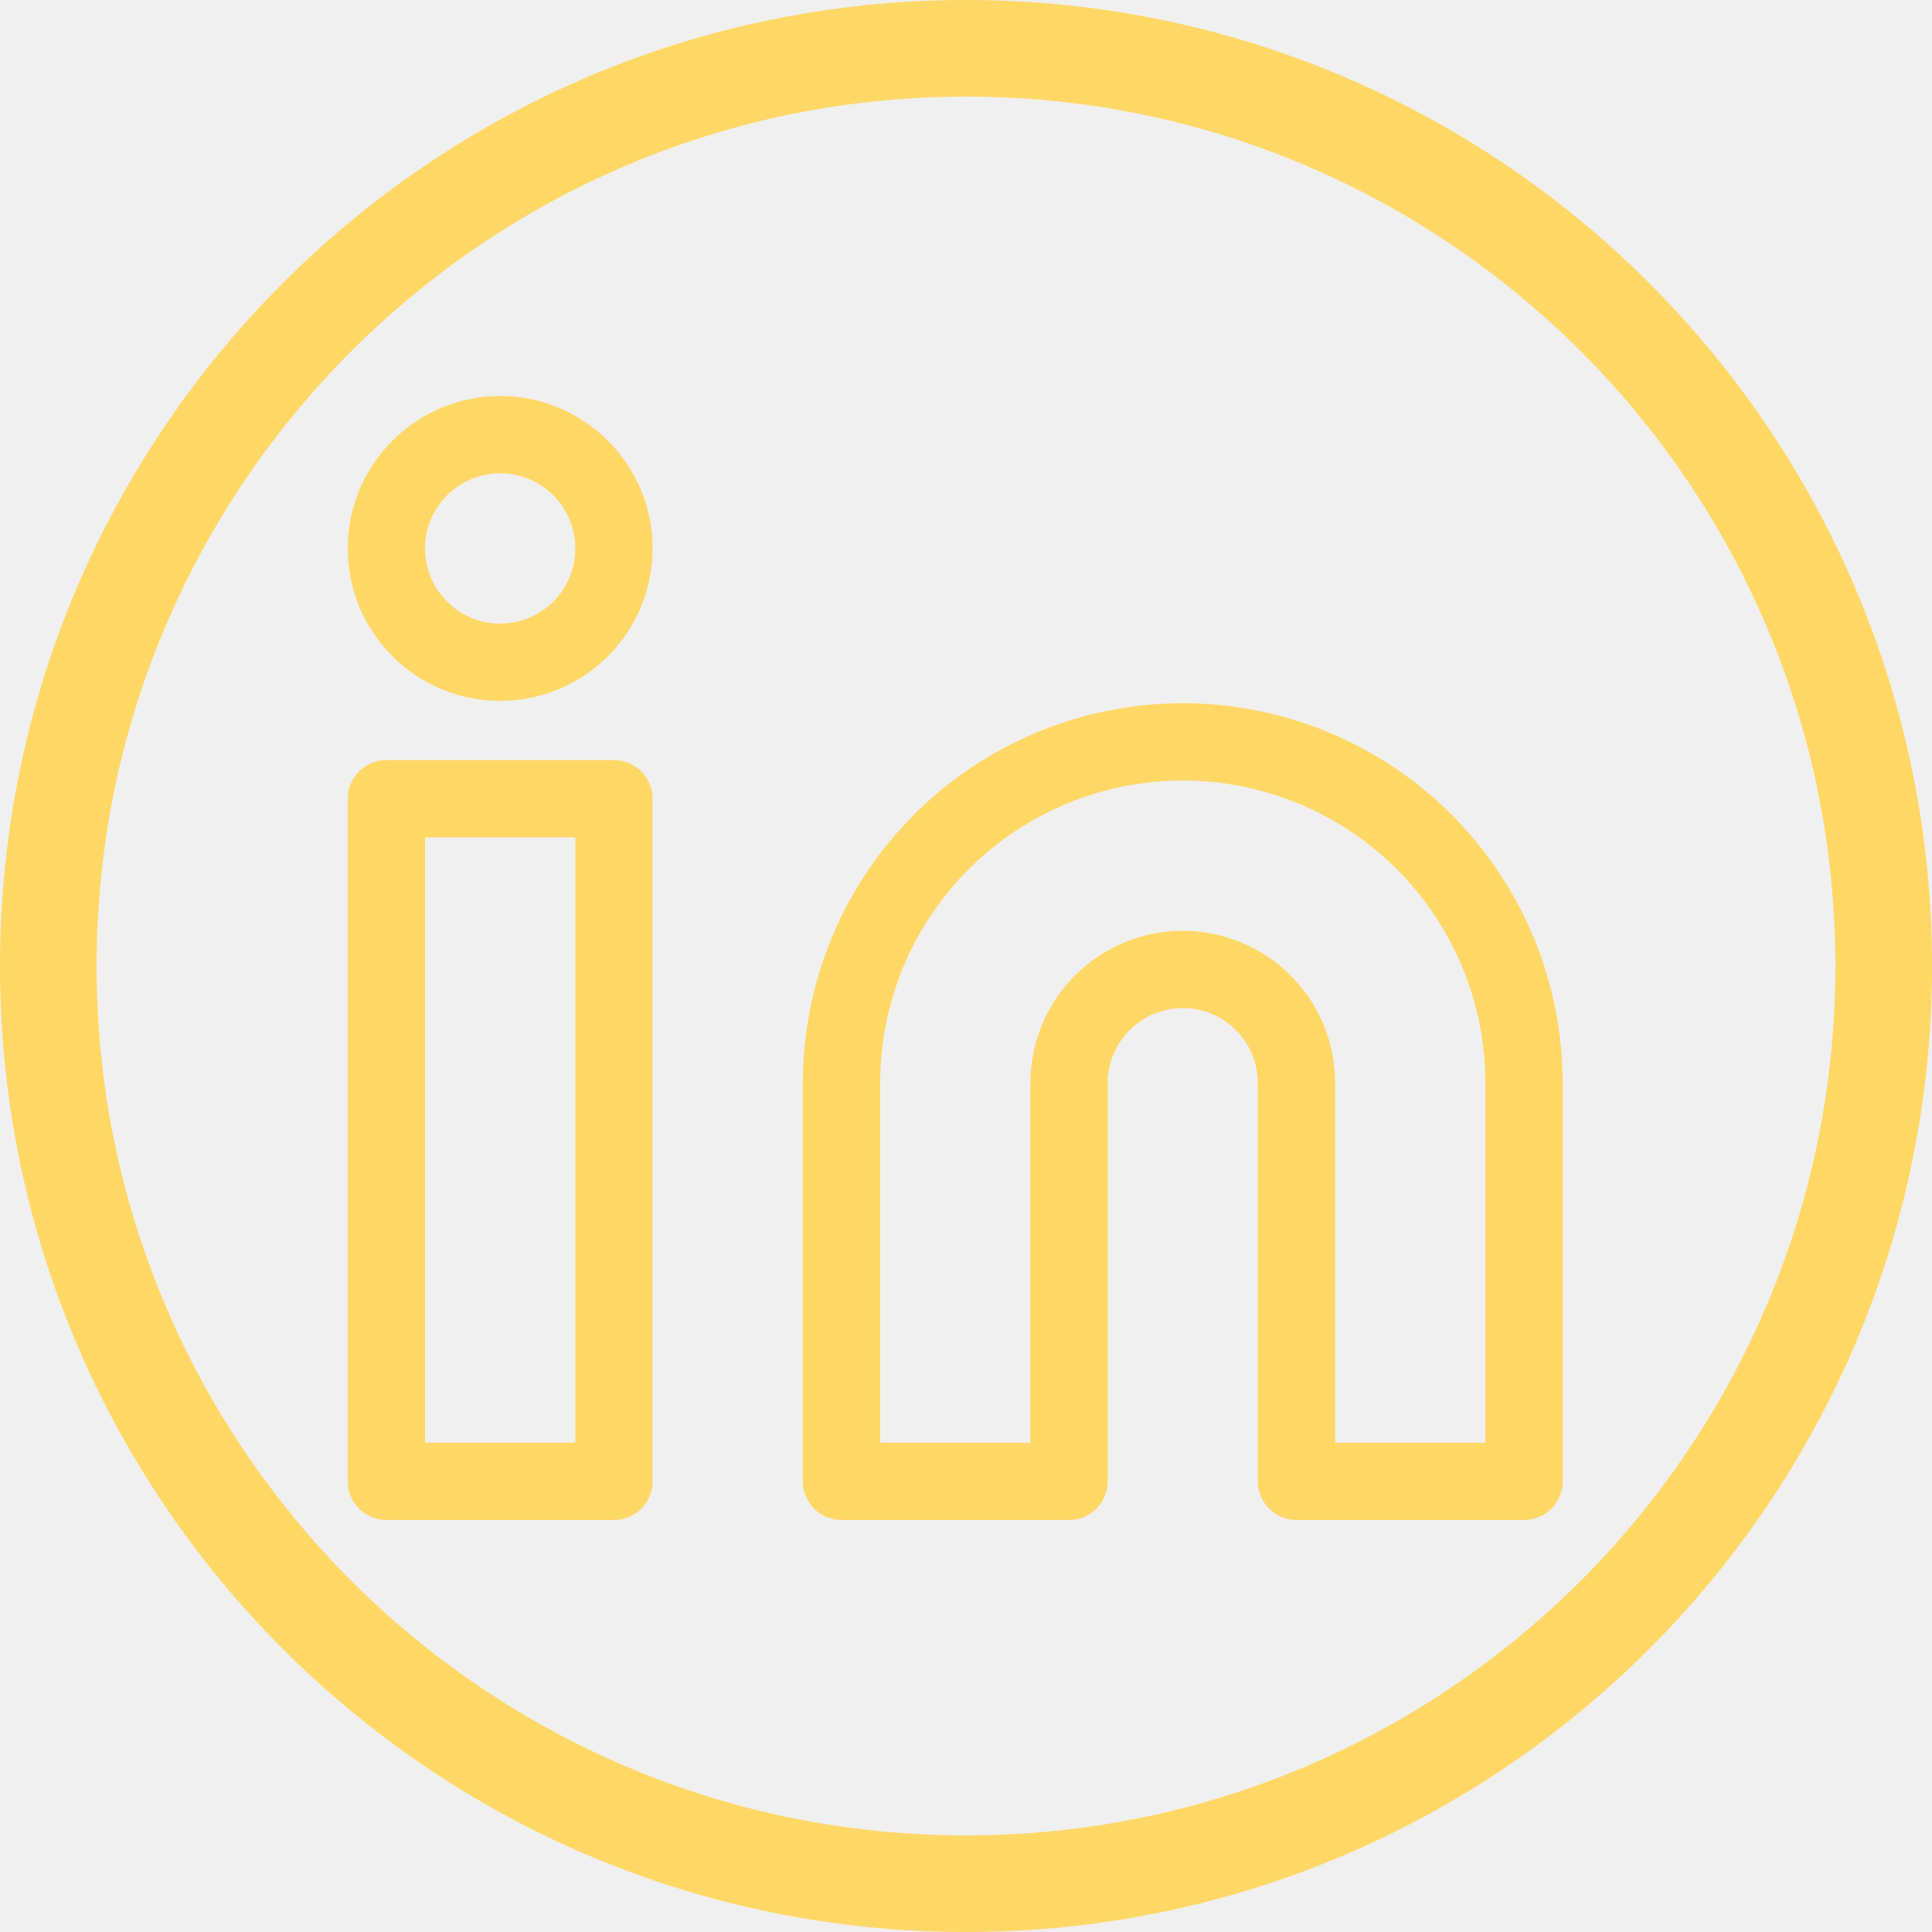
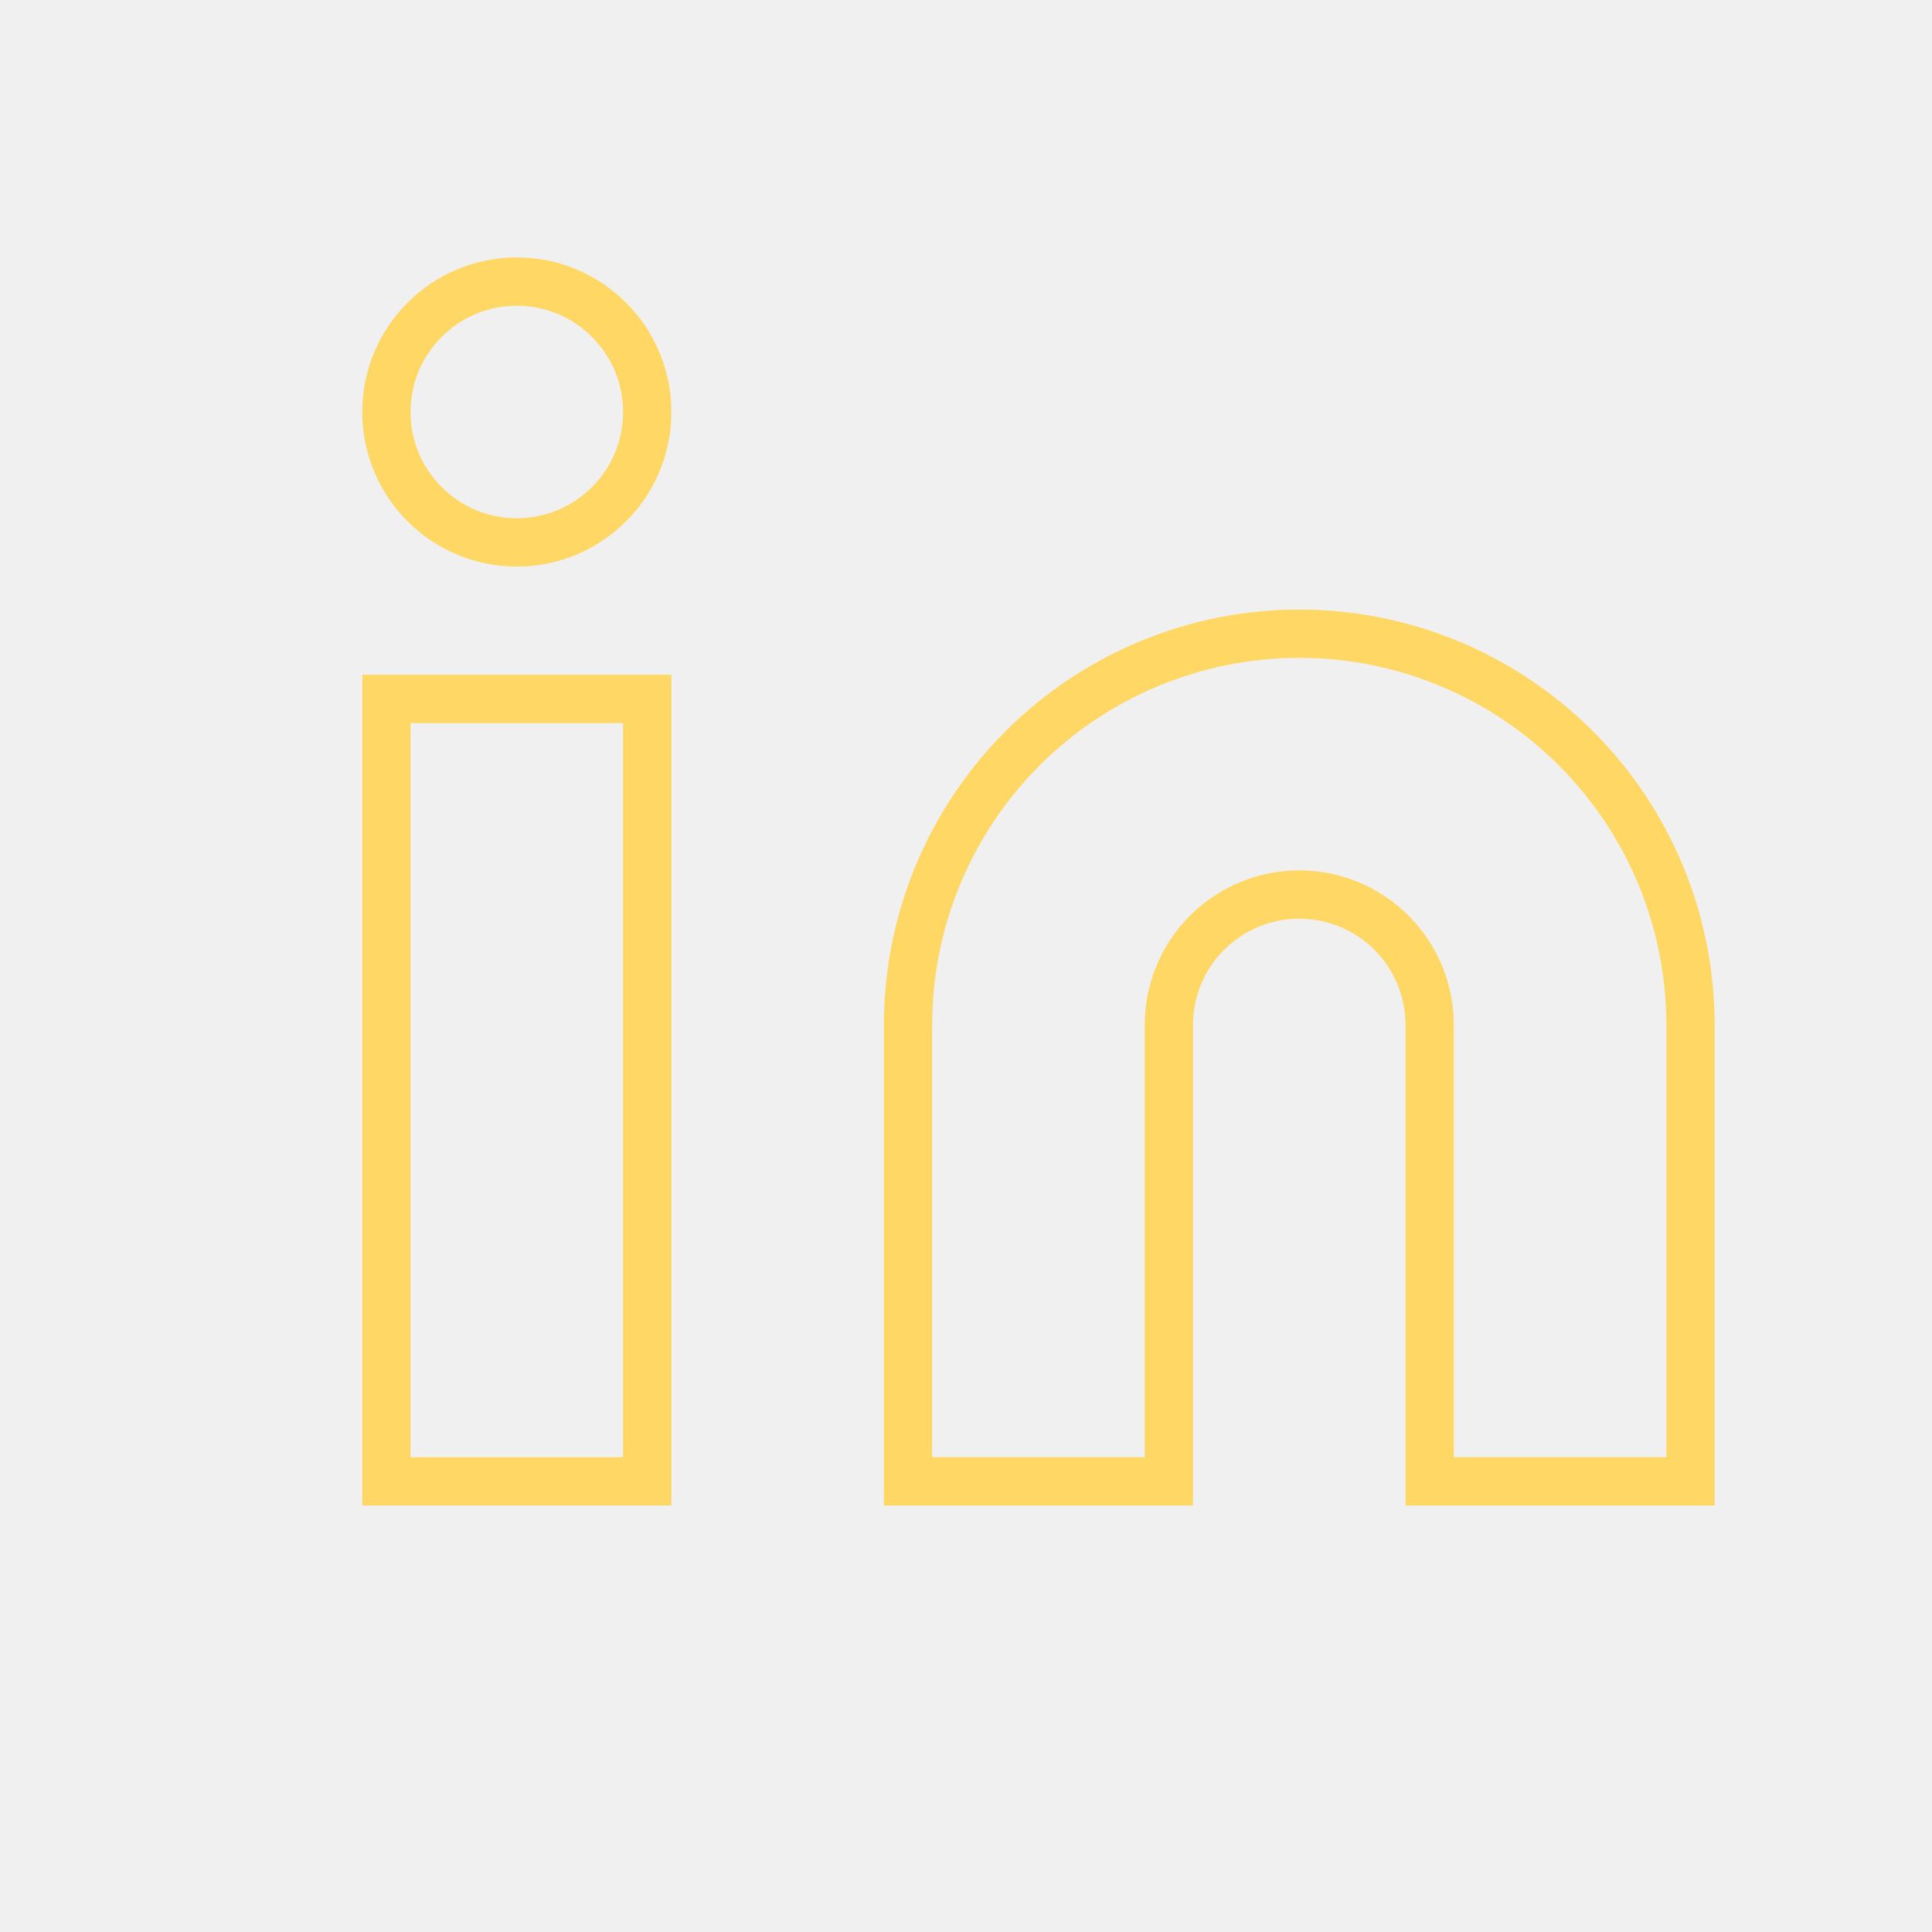
<svg xmlns="http://www.w3.org/2000/svg" width="40" height="40" viewBox="0 0 40 40" fill="none">
-   <g clip-path="url(#clip0_2_214)">
-     <path d="M24.488 15.36C26.362 15.36 28.159 16.104 29.485 17.43C30.81 18.755 31.554 20.552 31.554 22.426V30.67H26.843V22.426C26.843 21.801 26.595 21.202 26.154 20.761C25.712 20.319 25.113 20.071 24.488 20.071C23.863 20.071 23.264 20.319 22.822 20.761C22.381 21.202 22.133 21.801 22.133 22.426V30.67H17.422V22.426C17.422 20.552 18.166 18.755 19.491 17.43C20.817 16.104 22.614 15.36 24.488 15.36V15.36Z" stroke="#FFD765" stroke-width="1.6" stroke-linecap="round" stroke-linejoin="round" />
-     <path d="M12.711 16.537H8V30.67H12.711V16.537Z" stroke="#FFD765" stroke-width="1.6" stroke-linecap="round" stroke-linejoin="round" />
-     <path d="M10.355 13.711C11.656 13.711 12.711 12.656 12.711 11.355C12.711 10.055 11.656 9 10.355 9C9.055 9 8 10.055 8 11.355C8 12.656 9.055 13.711 10.355 13.711Z" stroke="#FFD765" stroke-width="1.6" stroke-linecap="round" stroke-linejoin="round" />
-     <path d="M20 1C30.493 1 39 9.507 39 20C39 30.493 30.493 39 20 39C9.507 39 1 30.493 1 20C1 9.507 9.507 1 20 1Z" stroke="#FFD765" stroke-width="2" stroke-linecap="round" stroke-linejoin="round" />
-   </g>
-   <defs>
-     <clipPath id="clip0_2_214">
-       <rect width="40" height="40" fill="white" />
-     </clipPath>
-   </defs>
+   <path d="M26.9 13.12C29.048 13.12 31.108 13.974 32.627 15.493C34.147 17.012 35 19.072 35 21.22V30.67H29.6V21.22C29.6 20.504 29.315 19.817 28.809 19.311C28.303 18.805 27.616 18.52 26.9 18.52C26.184 18.52 25.497 18.805 24.991 19.311C24.484 19.817 24.2 20.504 24.2 21.22V30.67H18.8V21.22C18.8 19.072 19.653 17.012 21.172 15.493C22.691 13.974 24.752 13.12 26.9 13.12V13.12Z" stroke="#FFD765" strokeWidth="1.6" strokeLinecap="round" strokeLinejoin="round" />
+   <path d="M13.4 14.47H8V30.67H13.4V14.47Z" stroke="#FFD765" strokeWidth="1.6" strokeLinecap="round" strokeLinejoin="round" />
+   <path d="M10.7 11.23C12.191 11.23 13.4 10.021 13.4 8.53C13.4 7.039 12.191 5.83 10.7 5.83C9.209 5.83 8 7.039 8 8.53C8 10.021 9.209 11.23 10.7 11.23Z" stroke="#FFD765" strokeWidth="1.6" strokeLinecap="round" strokeLinejoin="round" />
</svg>
